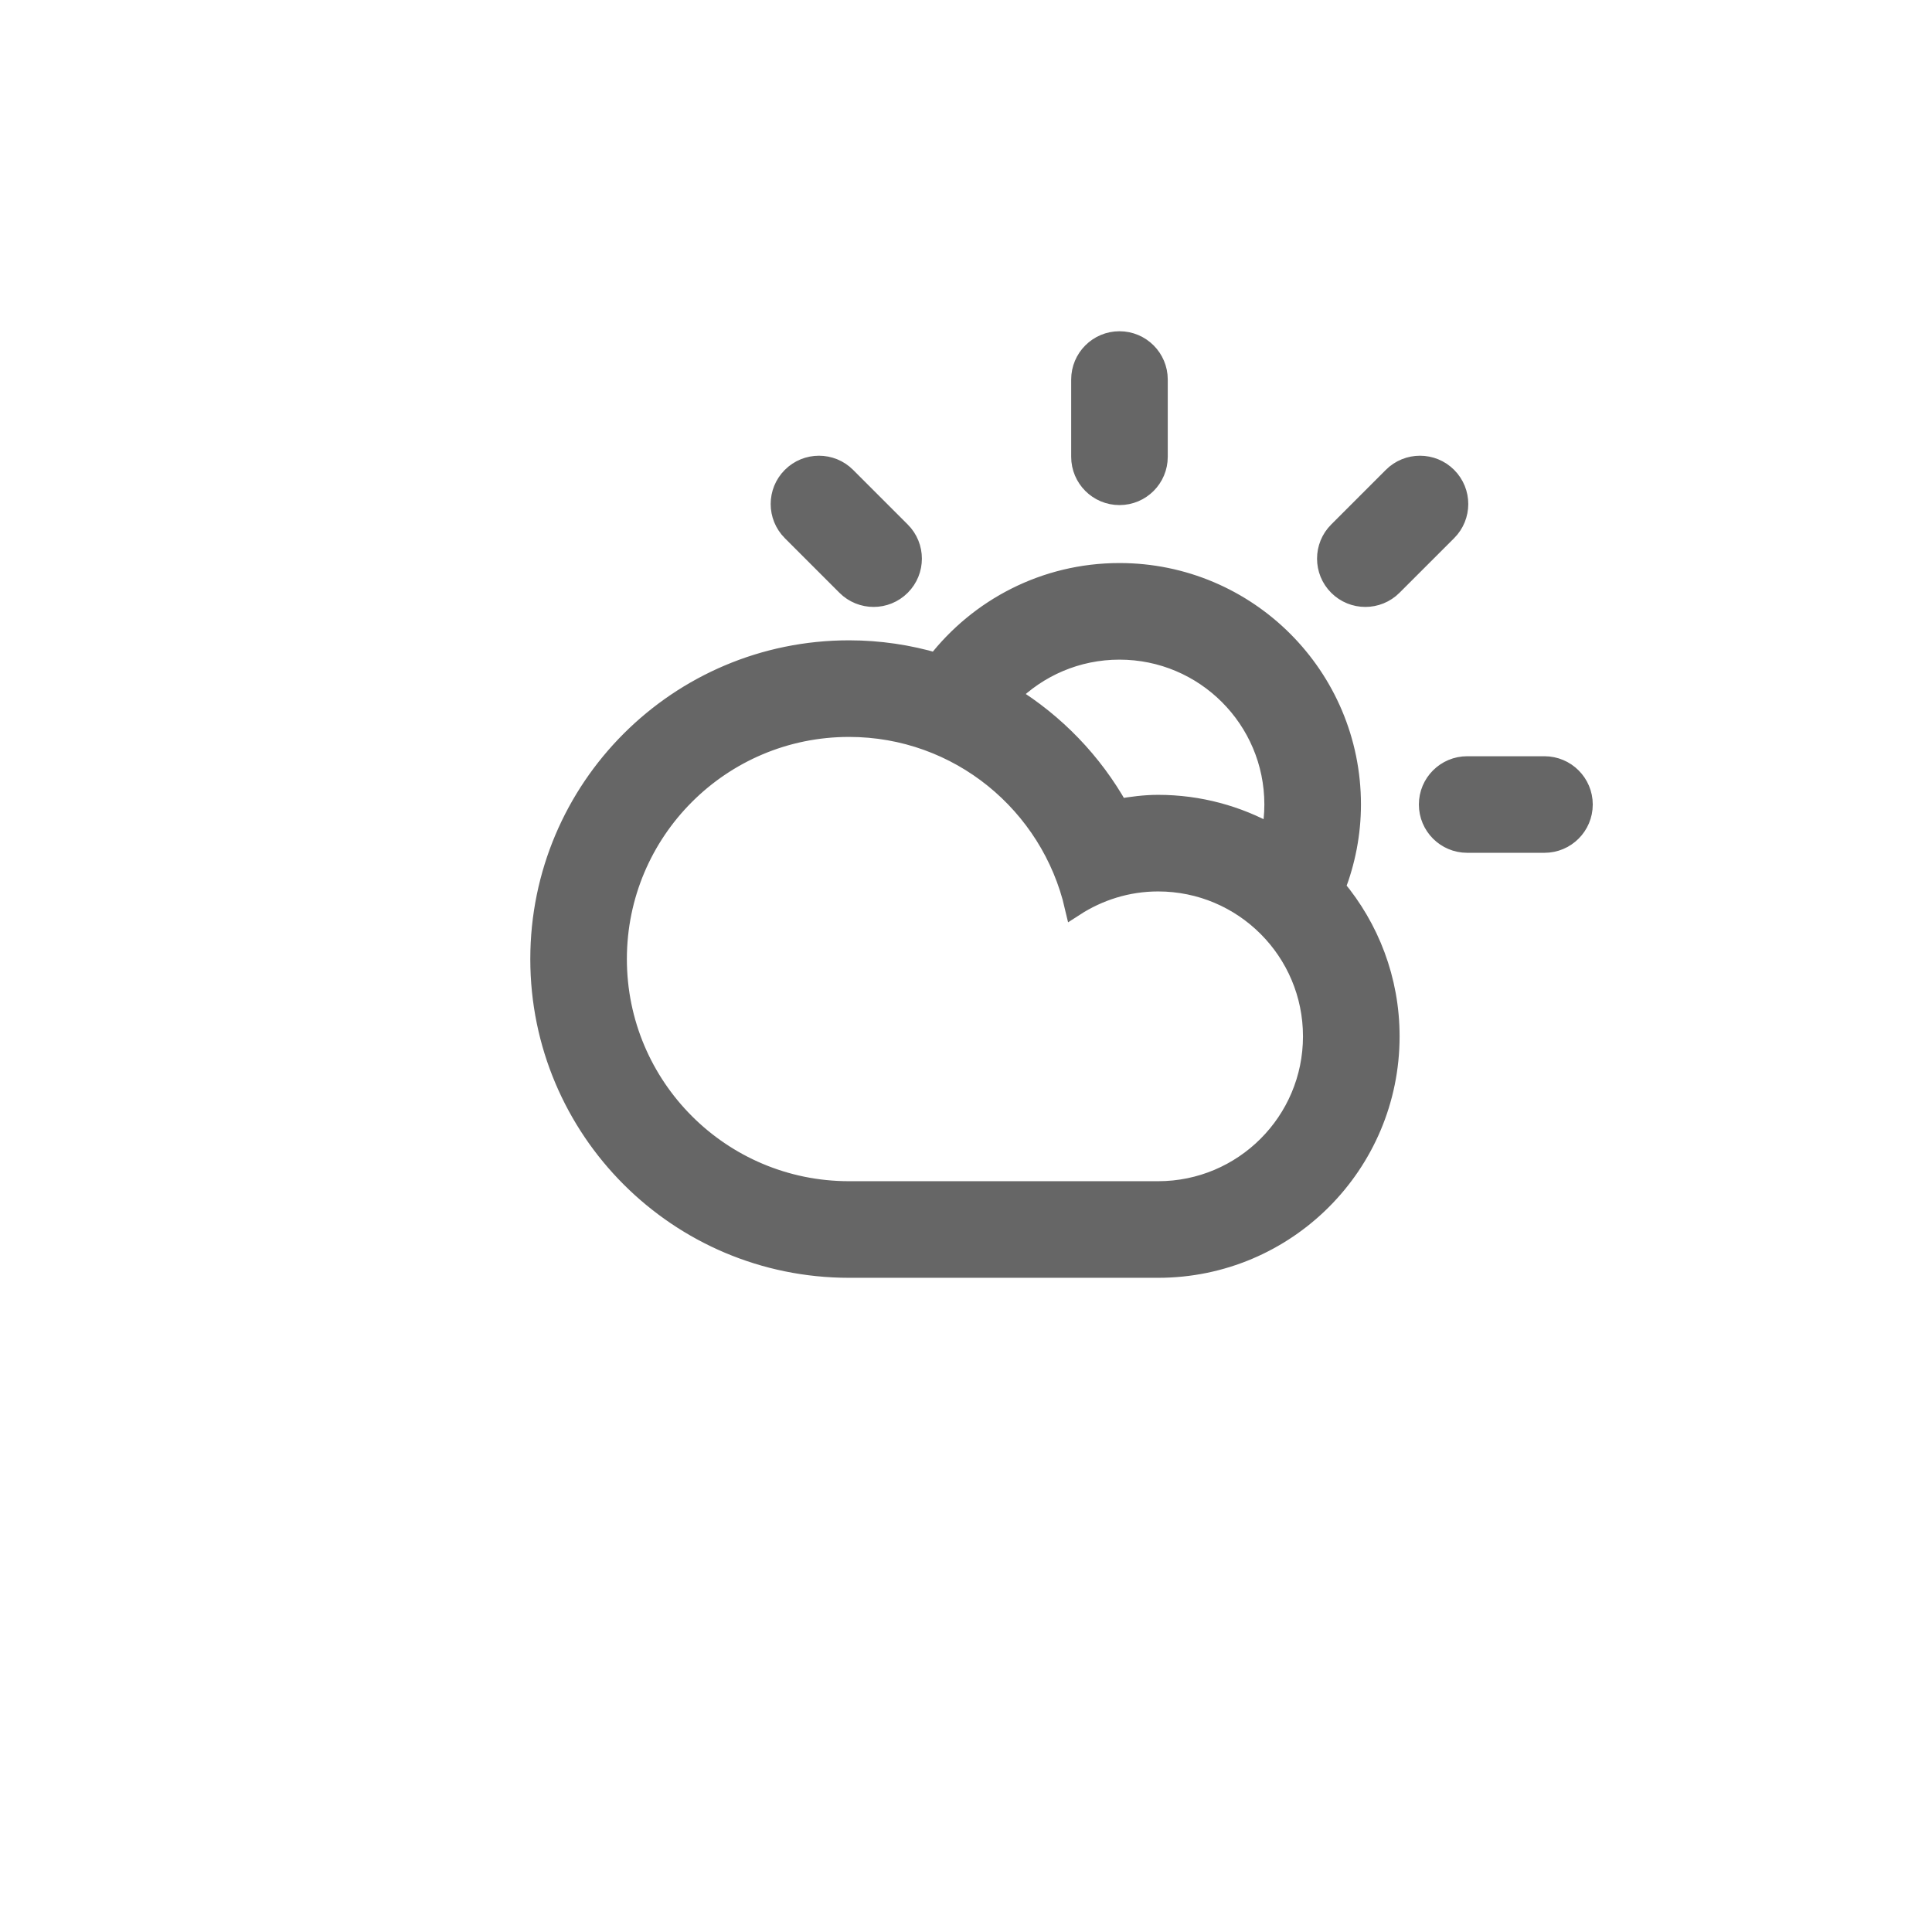
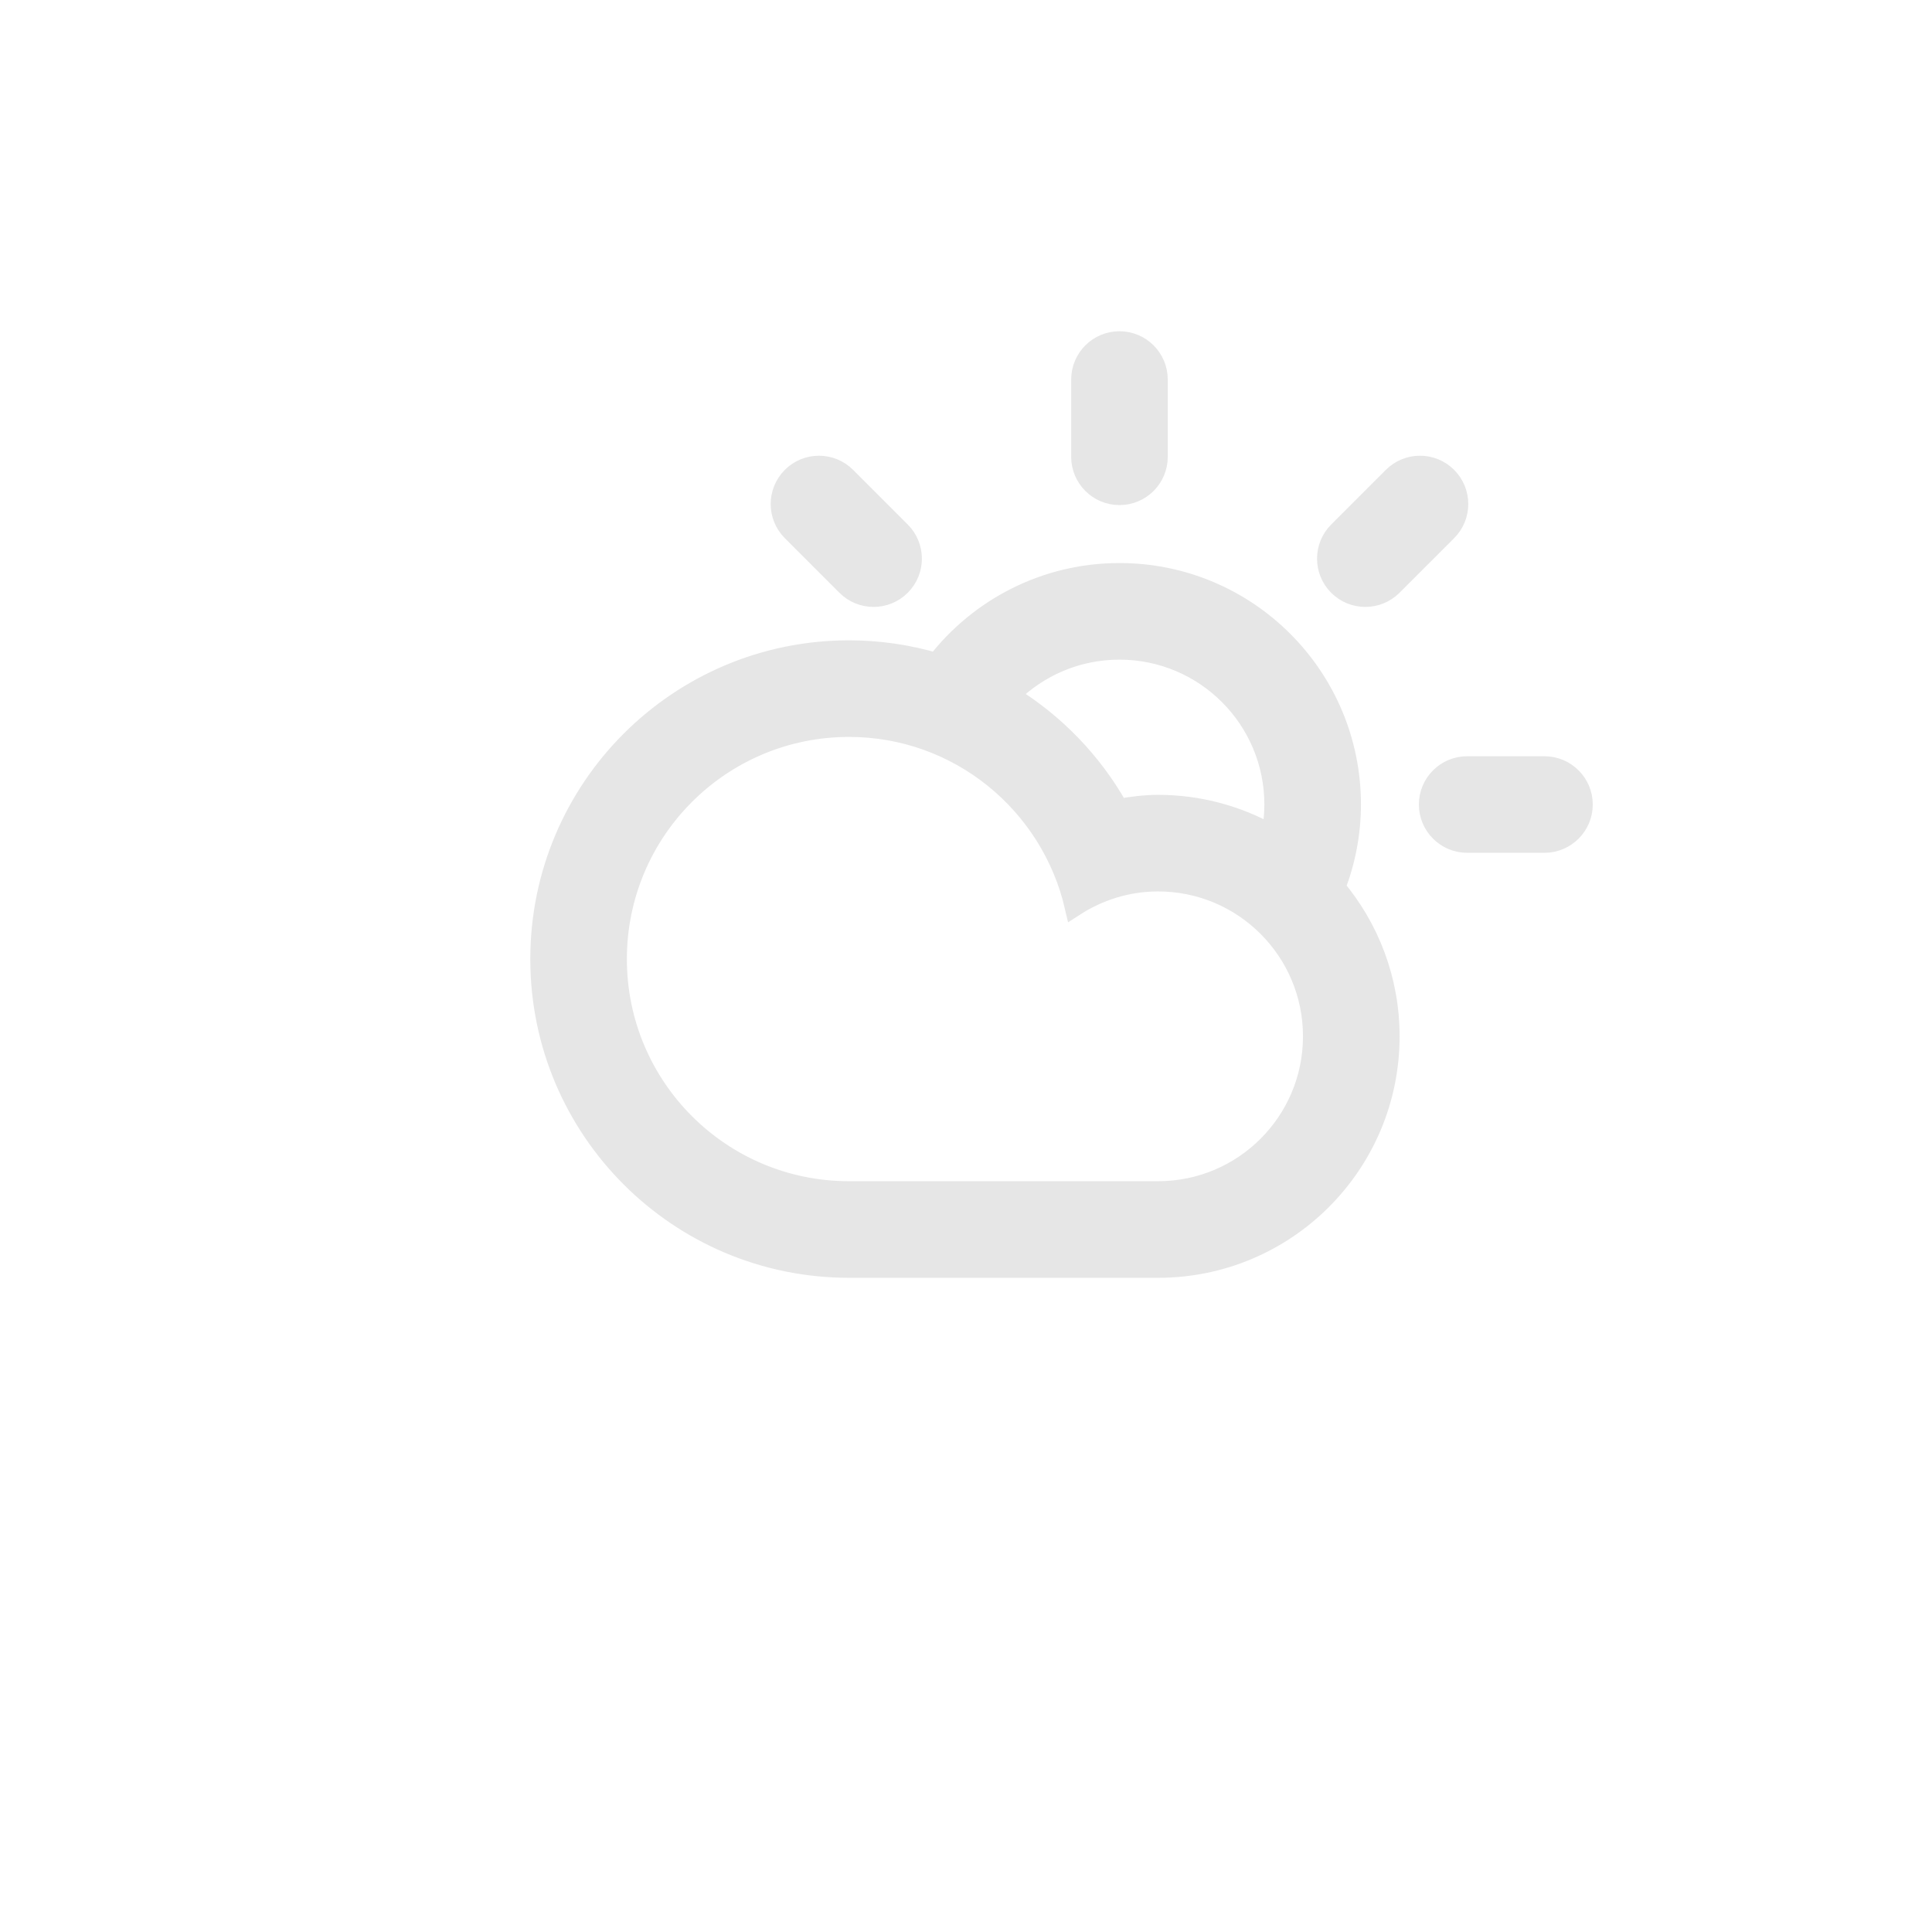
<svg xmlns="http://www.w3.org/2000/svg" version="1.1" id="Layer_1" x="0px" y="0px" width="100px" height="100px" viewBox="0 0 100 100" enable-background="new 0 0 100 100" xml:space="preserve">
-   <path fill-rule="evenodd" clip-rule="evenodd" d="M79.941,43.641h-4c-1.104,0-2-0.895-2-2c0-1.104,0.896-1.998,2-1.998h4  c1.104,0,2,0.895,2,1.998C81.941,42.746,81.045,43.641,79.941,43.641z M72.084,30.329c-0.781,0.781-2.047,0.781-2.828,0  c-0.781-0.78-0.781-2.047,0-2.827l2.828-2.828c0.781-0.781,2.047-0.781,2.828,0c0.781,0.78,0.781,2.047,0,2.828L72.084,30.329z   M69.137,45.936L69.137,45.936c1.749,2.086,2.806,4.77,2.806,7.705c0,6.625-5.372,11.998-11.999,11.998c-2.775,0-12.801,0-15.998,0  c-8.835,0-15.998-7.162-15.998-15.998s7.163-15.998,15.998-15.998c1.572,0,3.09,0.232,4.523,0.654  c2.195-2.827,5.618-4.654,9.475-4.654c6.627,0,11.999,5.373,11.999,11.998C69.942,43.156,69.649,44.602,69.137,45.936z   M31.947,49.641c0,6.627,5.371,11.998,11.998,11.998c3.616,0,12.979,0,15.998,0c4.418,0,7.999-3.582,7.999-7.998  c0-4.418-3.581-8-7.999-8c-1.6,0-3.083,0.482-4.333,1.291c-1.231-5.316-5.974-9.289-11.665-9.289  C37.318,37.643,31.947,43.014,31.947,49.641z M57.943,33.643c-2.212,0-4.215,0.898-5.662,2.349c2.34,1.436,4.285,3.453,5.629,5.854  c0.664-0.113,1.337-0.205,2.033-0.205c2.125,0,4.119,0.559,5.85,1.527l0,0c0.096-0.494,0.15-1.004,0.15-1.527  C65.943,37.225,62.361,33.643,57.943,33.643z M57.943,25.643c-1.104,0-1.999-0.895-1.999-1.999v-3.999c0-1.105,0.896-2,1.999-2  c1.105,0,2,0.895,2,2v3.999C59.943,24.749,59.049,25.643,57.943,25.643z M43.803,30.329l-2.827-2.827  c-0.781-0.781-0.781-2.048,0-2.828c0.78-0.781,2.047-0.781,2.827,0l2.828,2.828c0.781,0.78,0.781,2.047,0,2.827  C45.851,31.11,44.584,31.11,43.803,30.329z" stroke="#666666" fill="#666666" />
+   <path fill-rule="evenodd" clip-rule="evenodd" d="M79.941,43.641h-4c-1.104,0-2-0.895-2-2c0-1.104,0.896-1.998,2-1.998h4  c1.104,0,2,0.895,2,1.998C81.941,42.746,81.045,43.641,79.941,43.641z M72.084,30.329c-0.781,0.781-2.047,0.781-2.828,0  c-0.781-0.78-0.781-2.047,0-2.827l2.828-2.828c0.781-0.781,2.047-0.781,2.828,0c0.781,0.78,0.781,2.047,0,2.828L72.084,30.329z   M69.137,45.936L69.137,45.936c1.749,2.086,2.806,4.77,2.806,7.705c0,6.625-5.372,11.998-11.999,11.998c-2.775,0-12.801,0-15.998,0  c-8.835,0-15.998-7.162-15.998-15.998s7.163-15.998,15.998-15.998c1.572,0,3.09,0.232,4.523,0.654  c2.195-2.827,5.618-4.654,9.475-4.654c6.627,0,11.999,5.373,11.999,11.998C69.942,43.156,69.649,44.602,69.137,45.936z   M31.947,49.641c0,6.627,5.371,11.998,11.998,11.998c3.616,0,12.979,0,15.998,0c4.418,0,7.999-3.582,7.999-7.998  c0-4.418-3.581-8-7.999-8c-1.6,0-3.083,0.482-4.333,1.291c-1.231-5.316-5.974-9.289-11.665-9.289  C37.318,37.643,31.947,43.014,31.947,49.641z M57.943,33.643c-2.212,0-4.215,0.898-5.662,2.349c2.34,1.436,4.285,3.453,5.629,5.854  c0.664-0.113,1.337-0.205,2.033-0.205c2.125,0,4.119,0.559,5.85,1.527l0,0c0.096-0.494,0.15-1.004,0.15-1.527  C65.943,37.225,62.361,33.643,57.943,33.643z M57.943,25.643c-1.104,0-1.999-0.895-1.999-1.999v-3.999c0-1.105,0.896-2,1.999-2  c1.105,0,2,0.895,2,2v3.999C59.943,24.749,59.049,25.643,57.943,25.643z M43.803,30.329l-2.827-2.827  c-0.781-0.781-0.781-2.048,0-2.828c0.78-0.781,2.047-0.781,2.827,0l2.828,2.828c0.781,0.78,0.781,2.047,0,2.827  C45.851,31.11,44.584,31.11,43.803,30.329z" stroke="#e6e6e6" fill="#e6e6e6" />
</svg>
